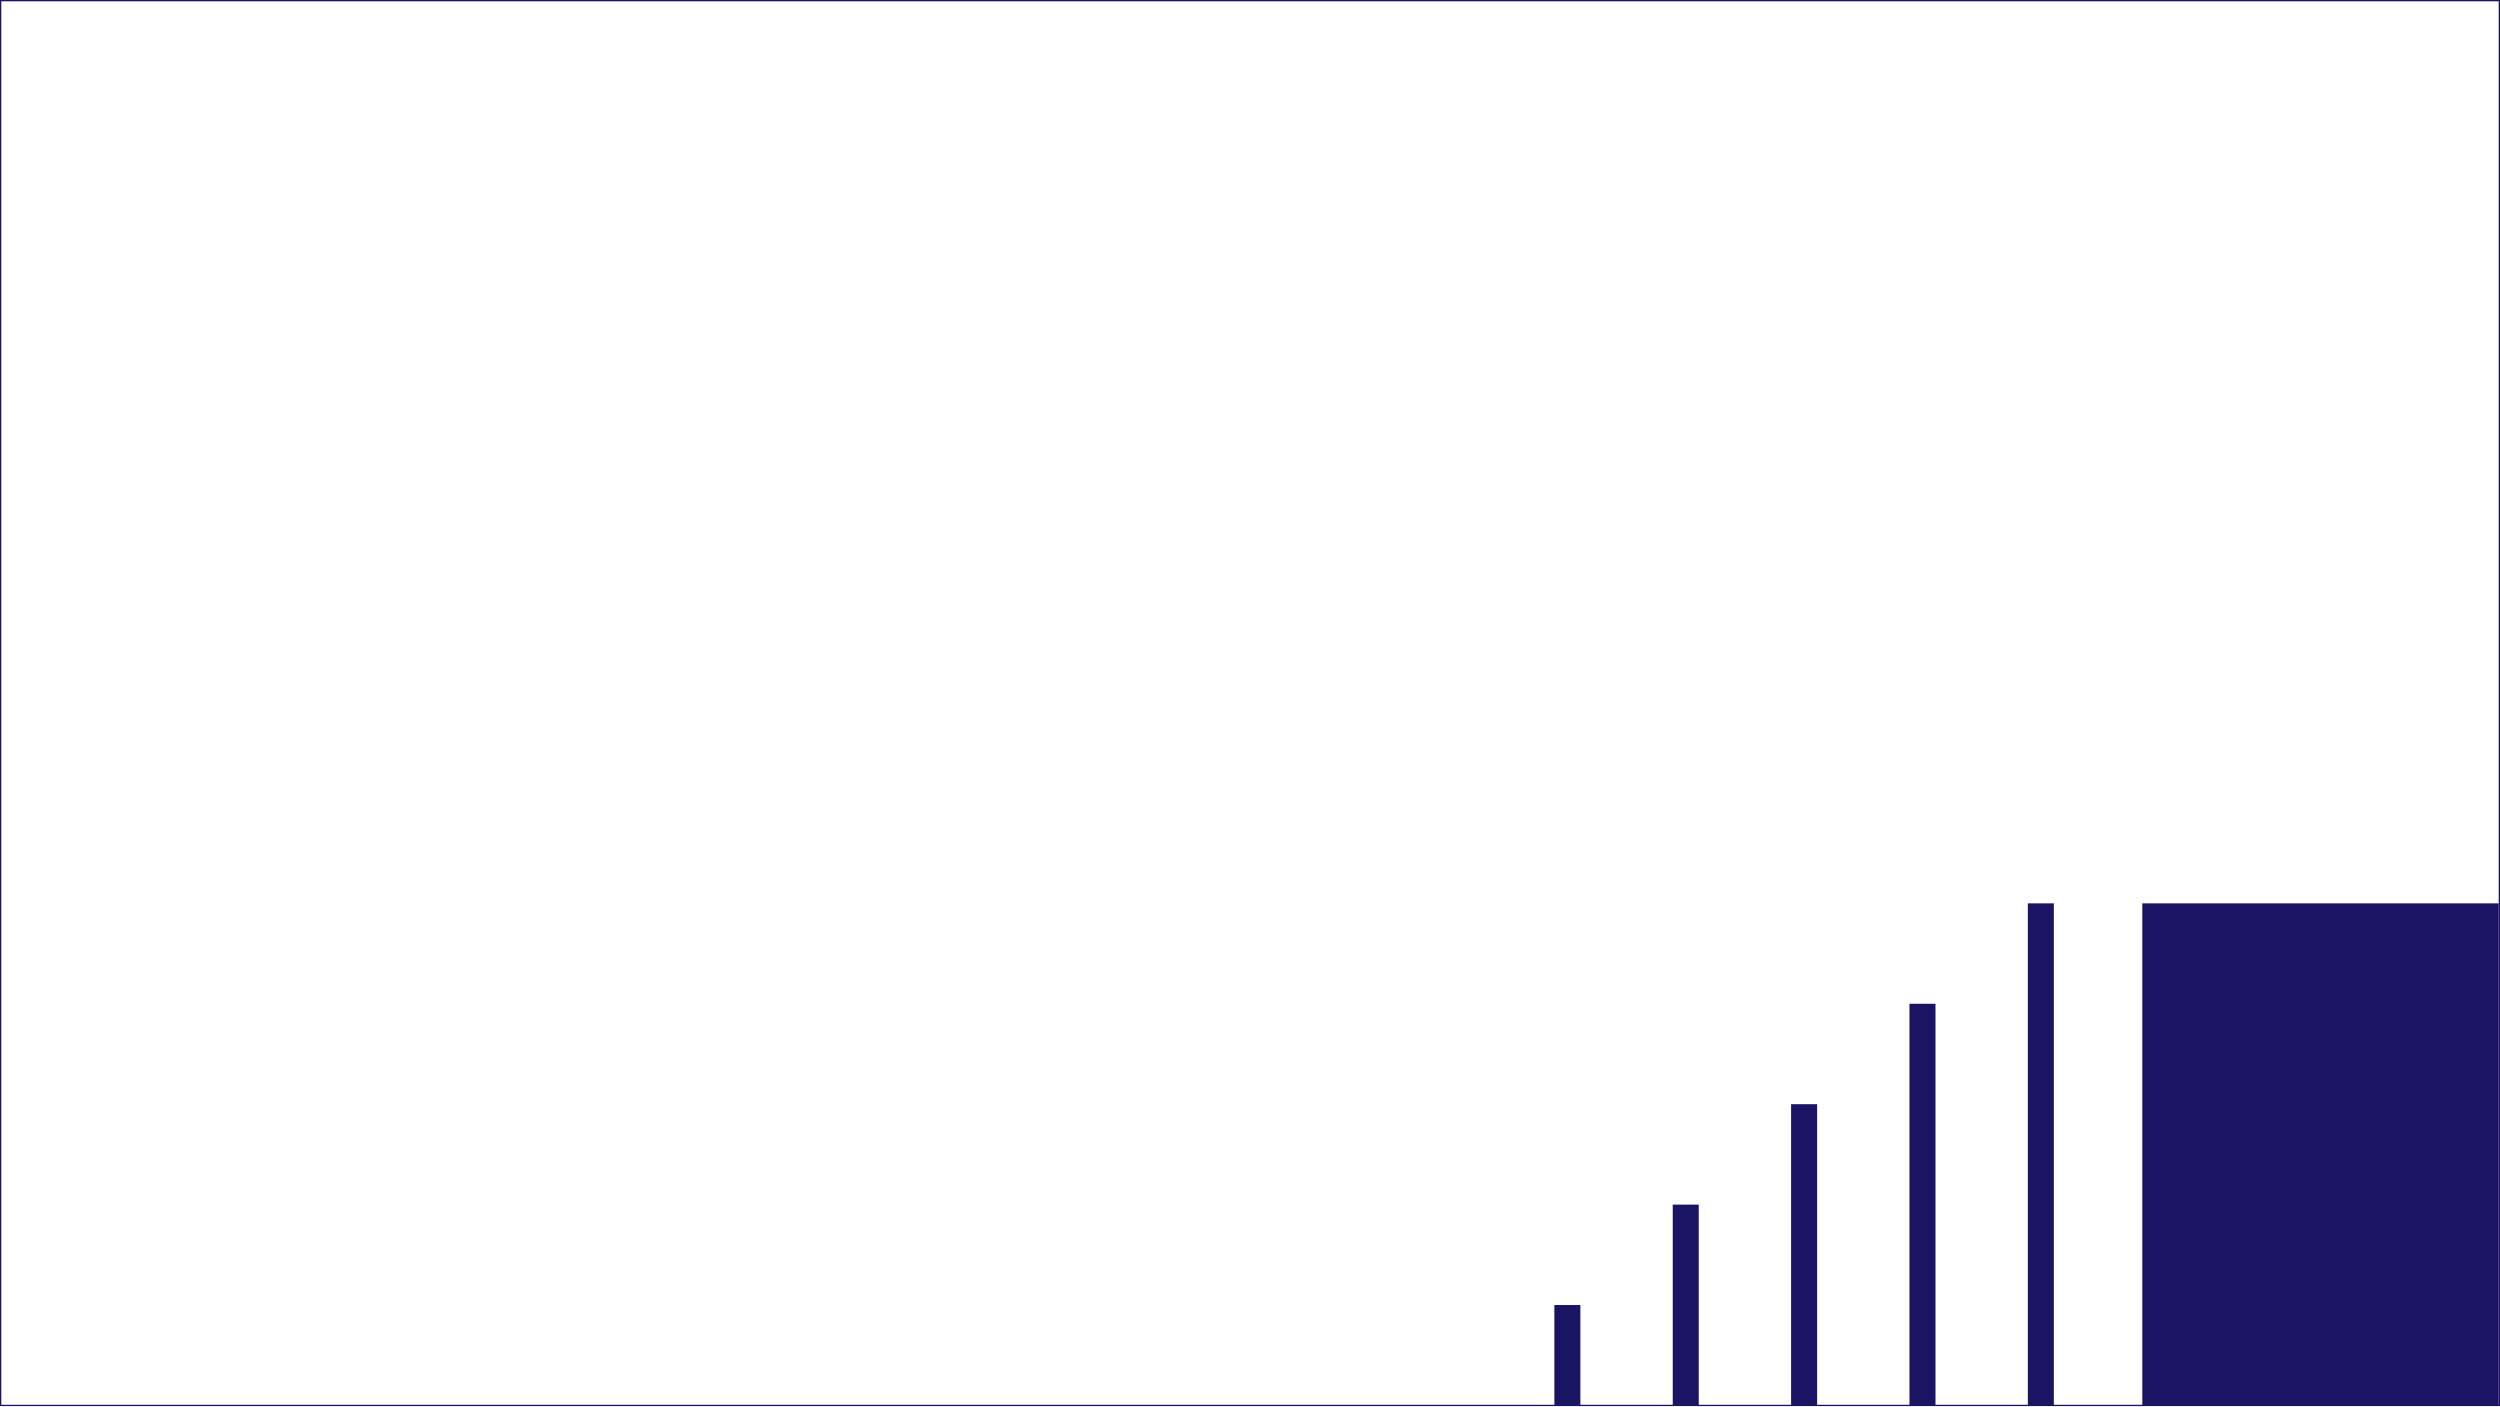
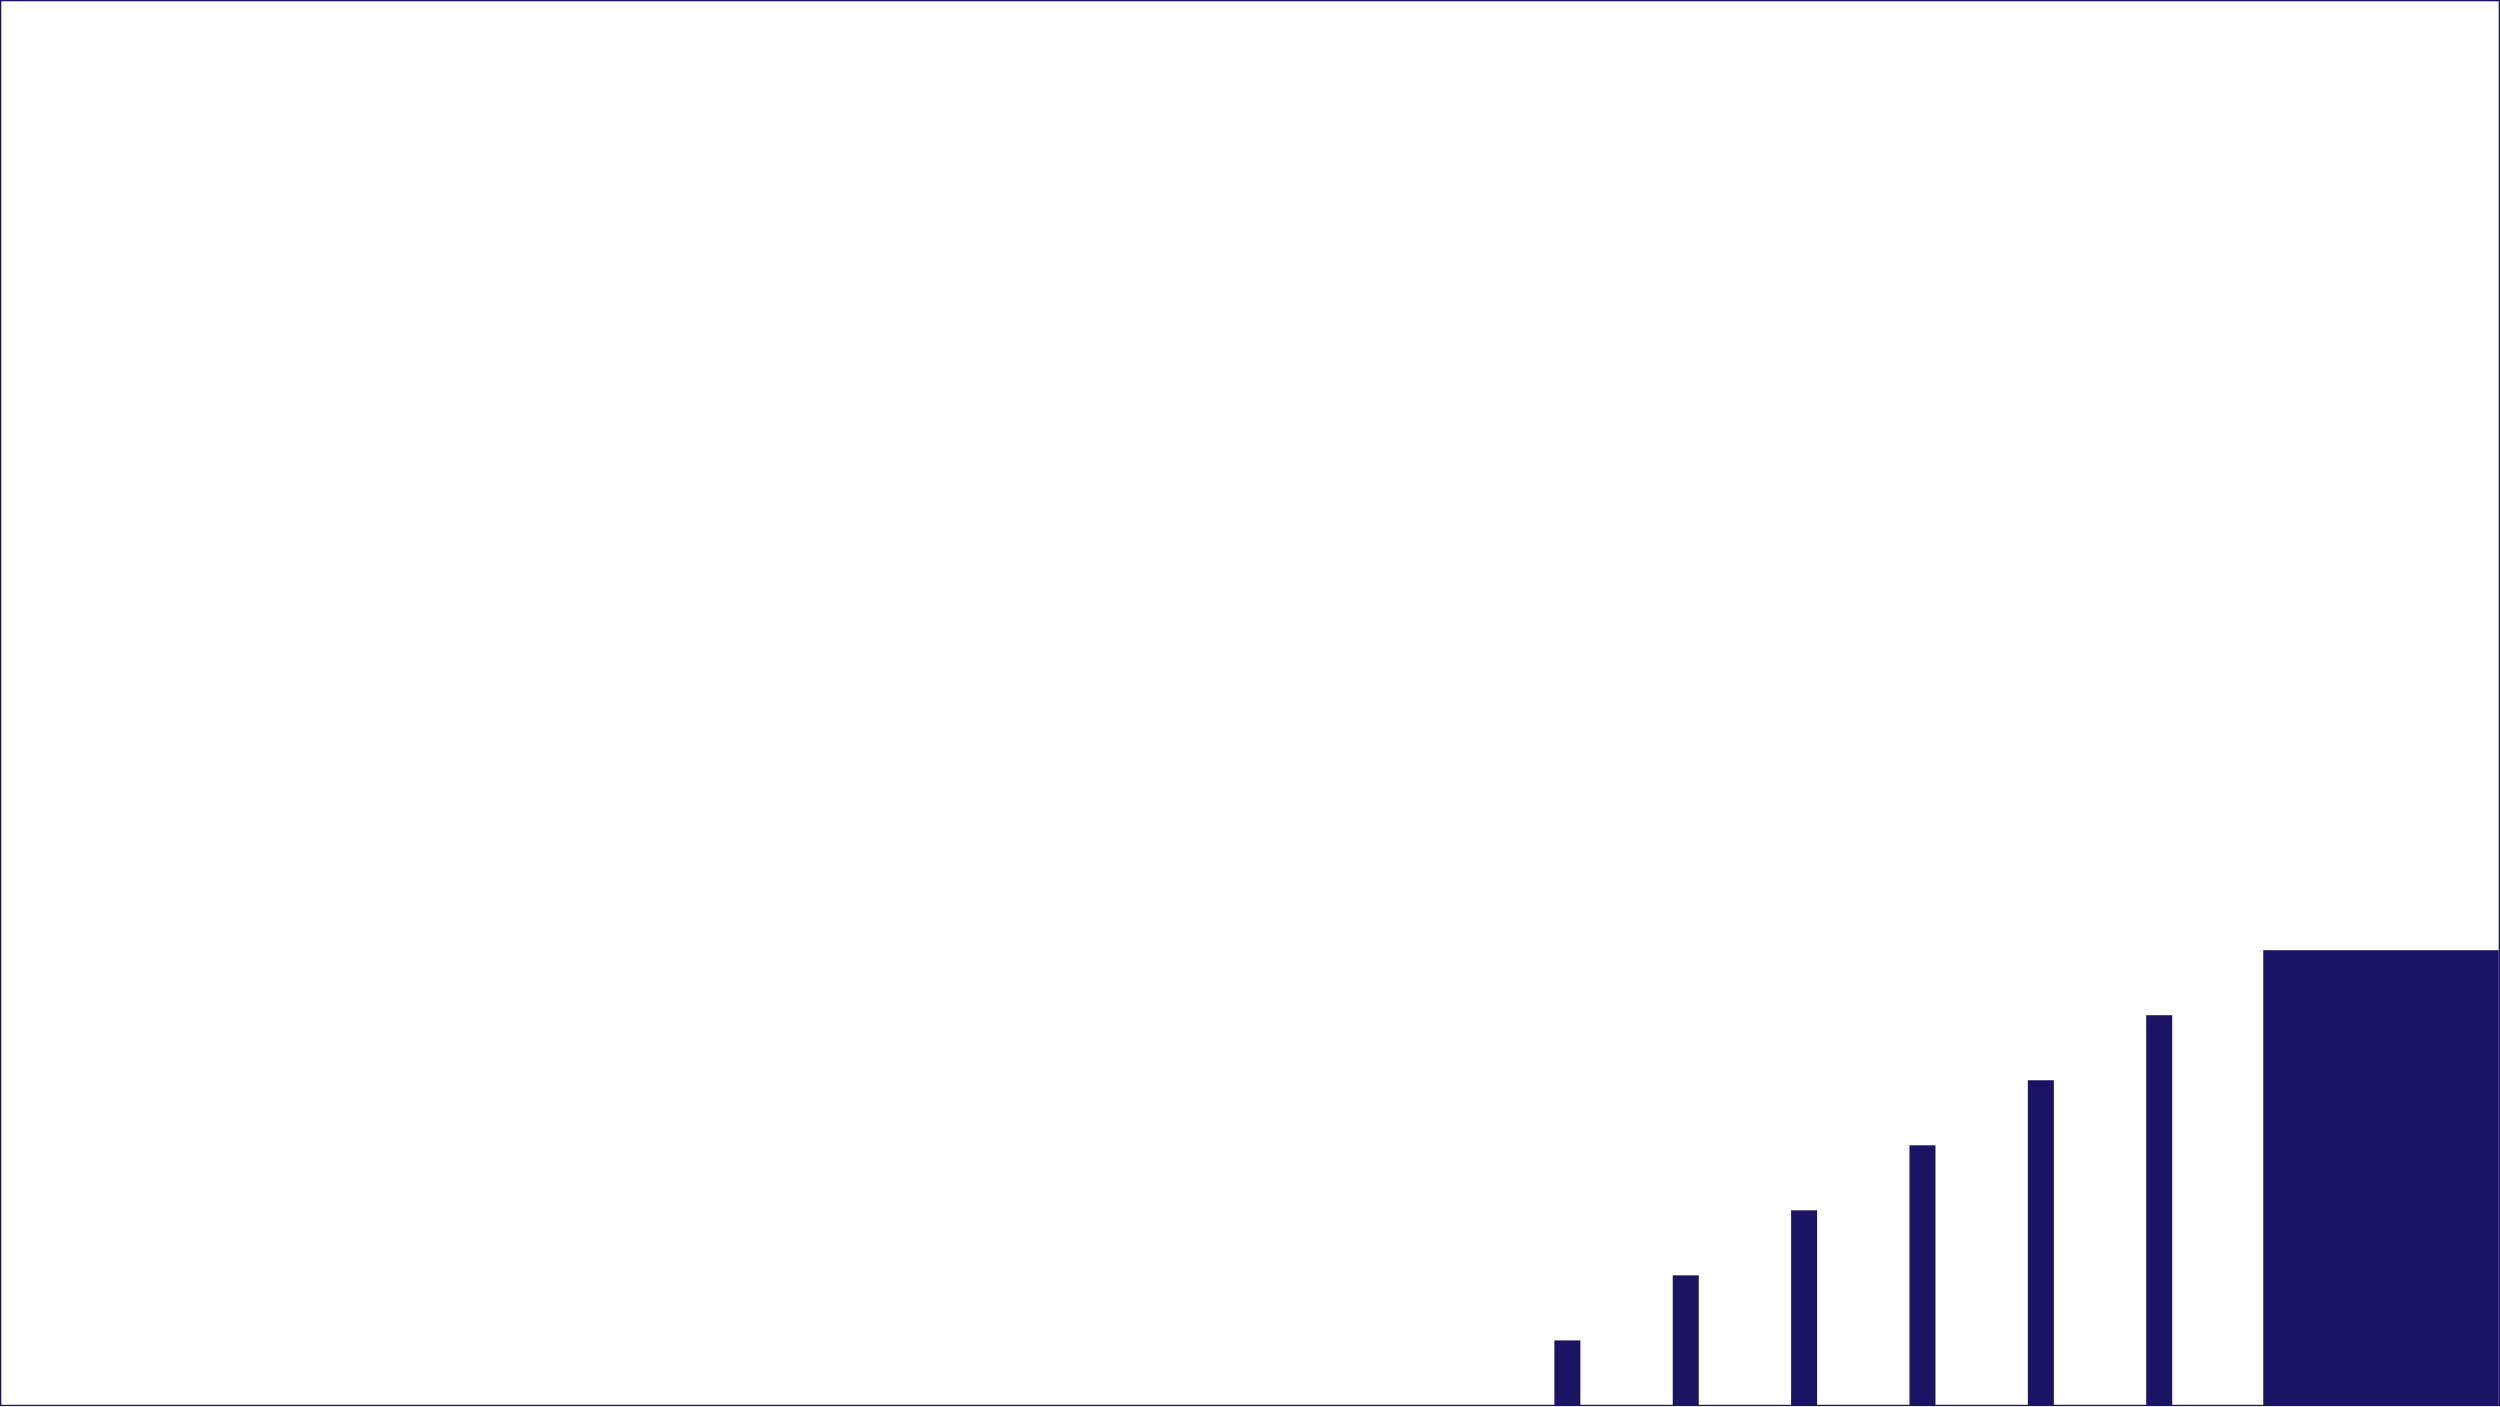
<svg xmlns="http://www.w3.org/2000/svg" width="1922" height="1081" viewBox="0 0 1922 1081">
-   <rect x="1195" y="1003.3" width="20" height="77.2" style="fill:#1b1464" />
-   <rect x="1286" y="926.1" width="20" height="154.4" style="fill:#1b1464" />
-   <rect x="1377" y="848.9" width="20" height="231.6" style="fill:#1b1464" />
-   <rect x="1468" y="771.7" width="20" height="308.8" style="fill:#1b1464" />
-   <rect x="1559" y="694.5" width="20" height="386" style="fill:#1b1464" />
-   <rect x="1647" y="694.5" width="274" height="385.99" style="fill:#1b1464" />
+   <rect x="1195" y="1030.5" width="20" height="50" style="fill:#1b1464" />
+   <rect x="1286" y="980.5" width="20" height="100" style="fill:#1b1464" />
+   <rect x="1377" y="930.5" width="20" height="150" style="fill:#1b1464" />
+   <rect x="1468" y="880.5" width="20" height="200" style="fill:#1b1464" />
+   <rect x="1559" y="830.5" width="20" height="250" style="fill:#1b1464" />
+   <rect x="1650" y="780.5" width="20" height="300" style="fill:#1b1464" />
+   <rect x="1740" y="730.5" width="181" height="350" style="fill:#1b1464" />
  <rect x="0.5" y="0.5" width="1921" height="1080" style="fill:none;stroke:#1b1464;stroke-miterlimit:10" />
</svg>
